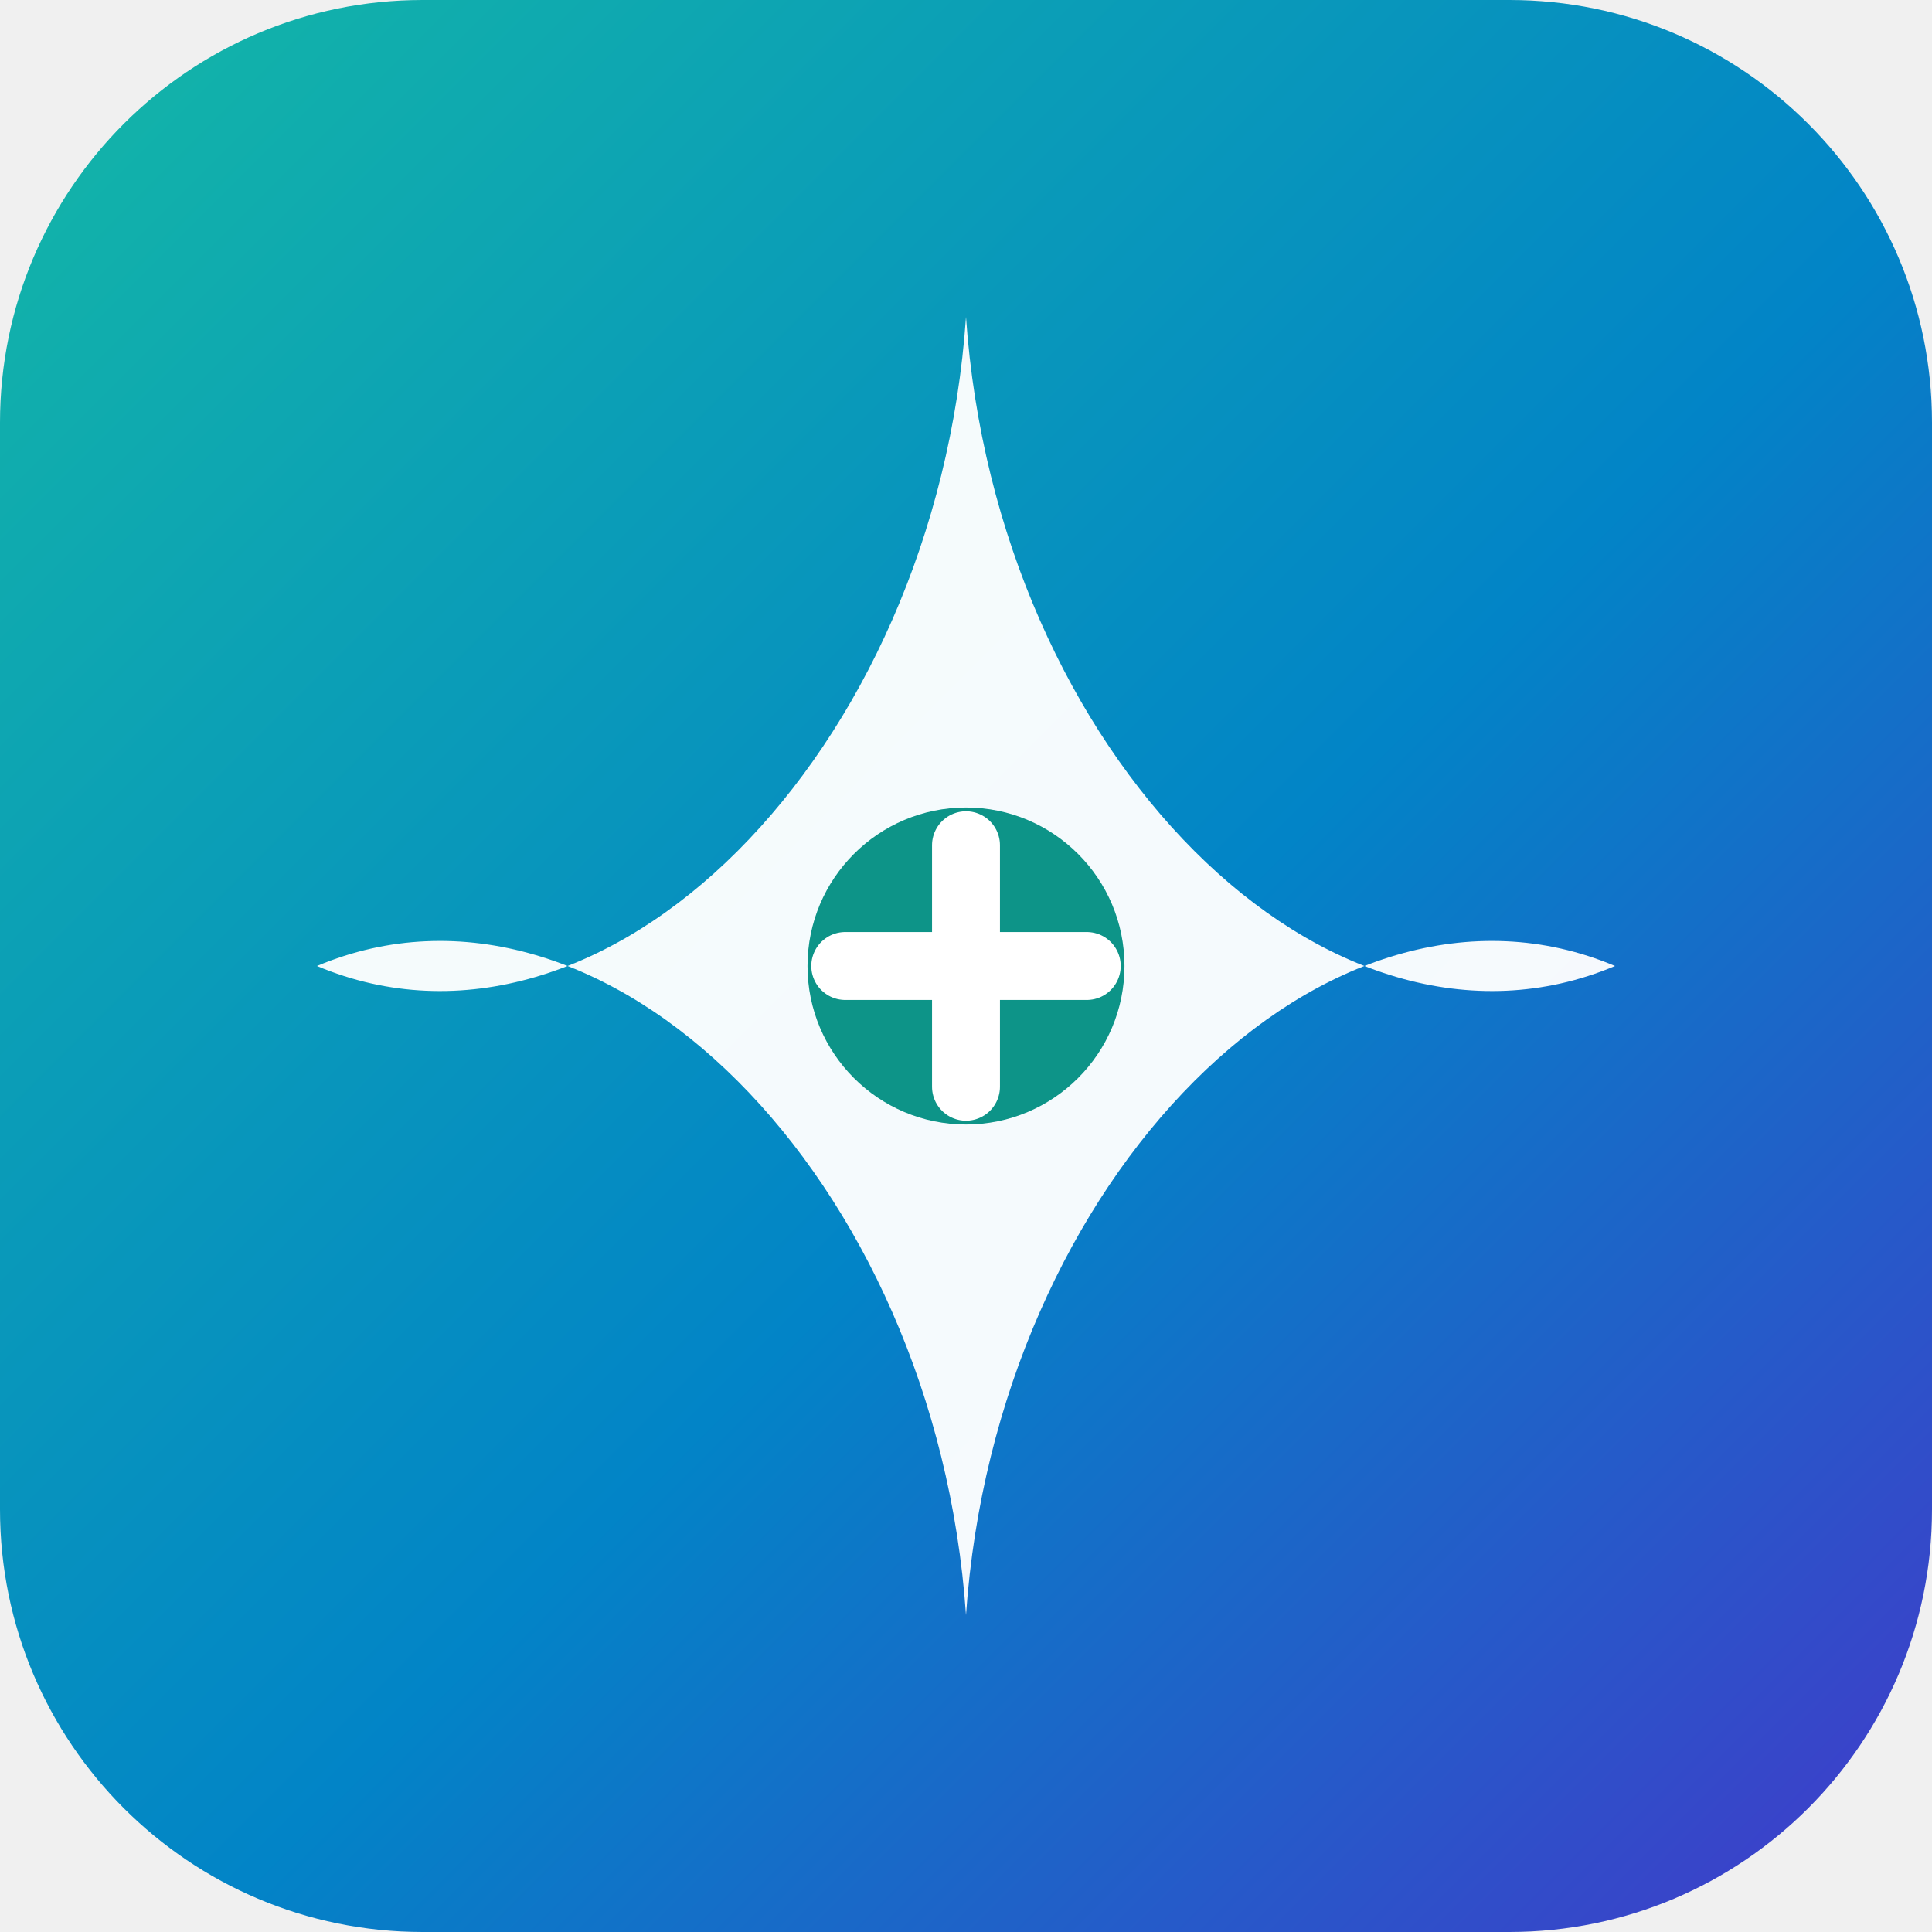
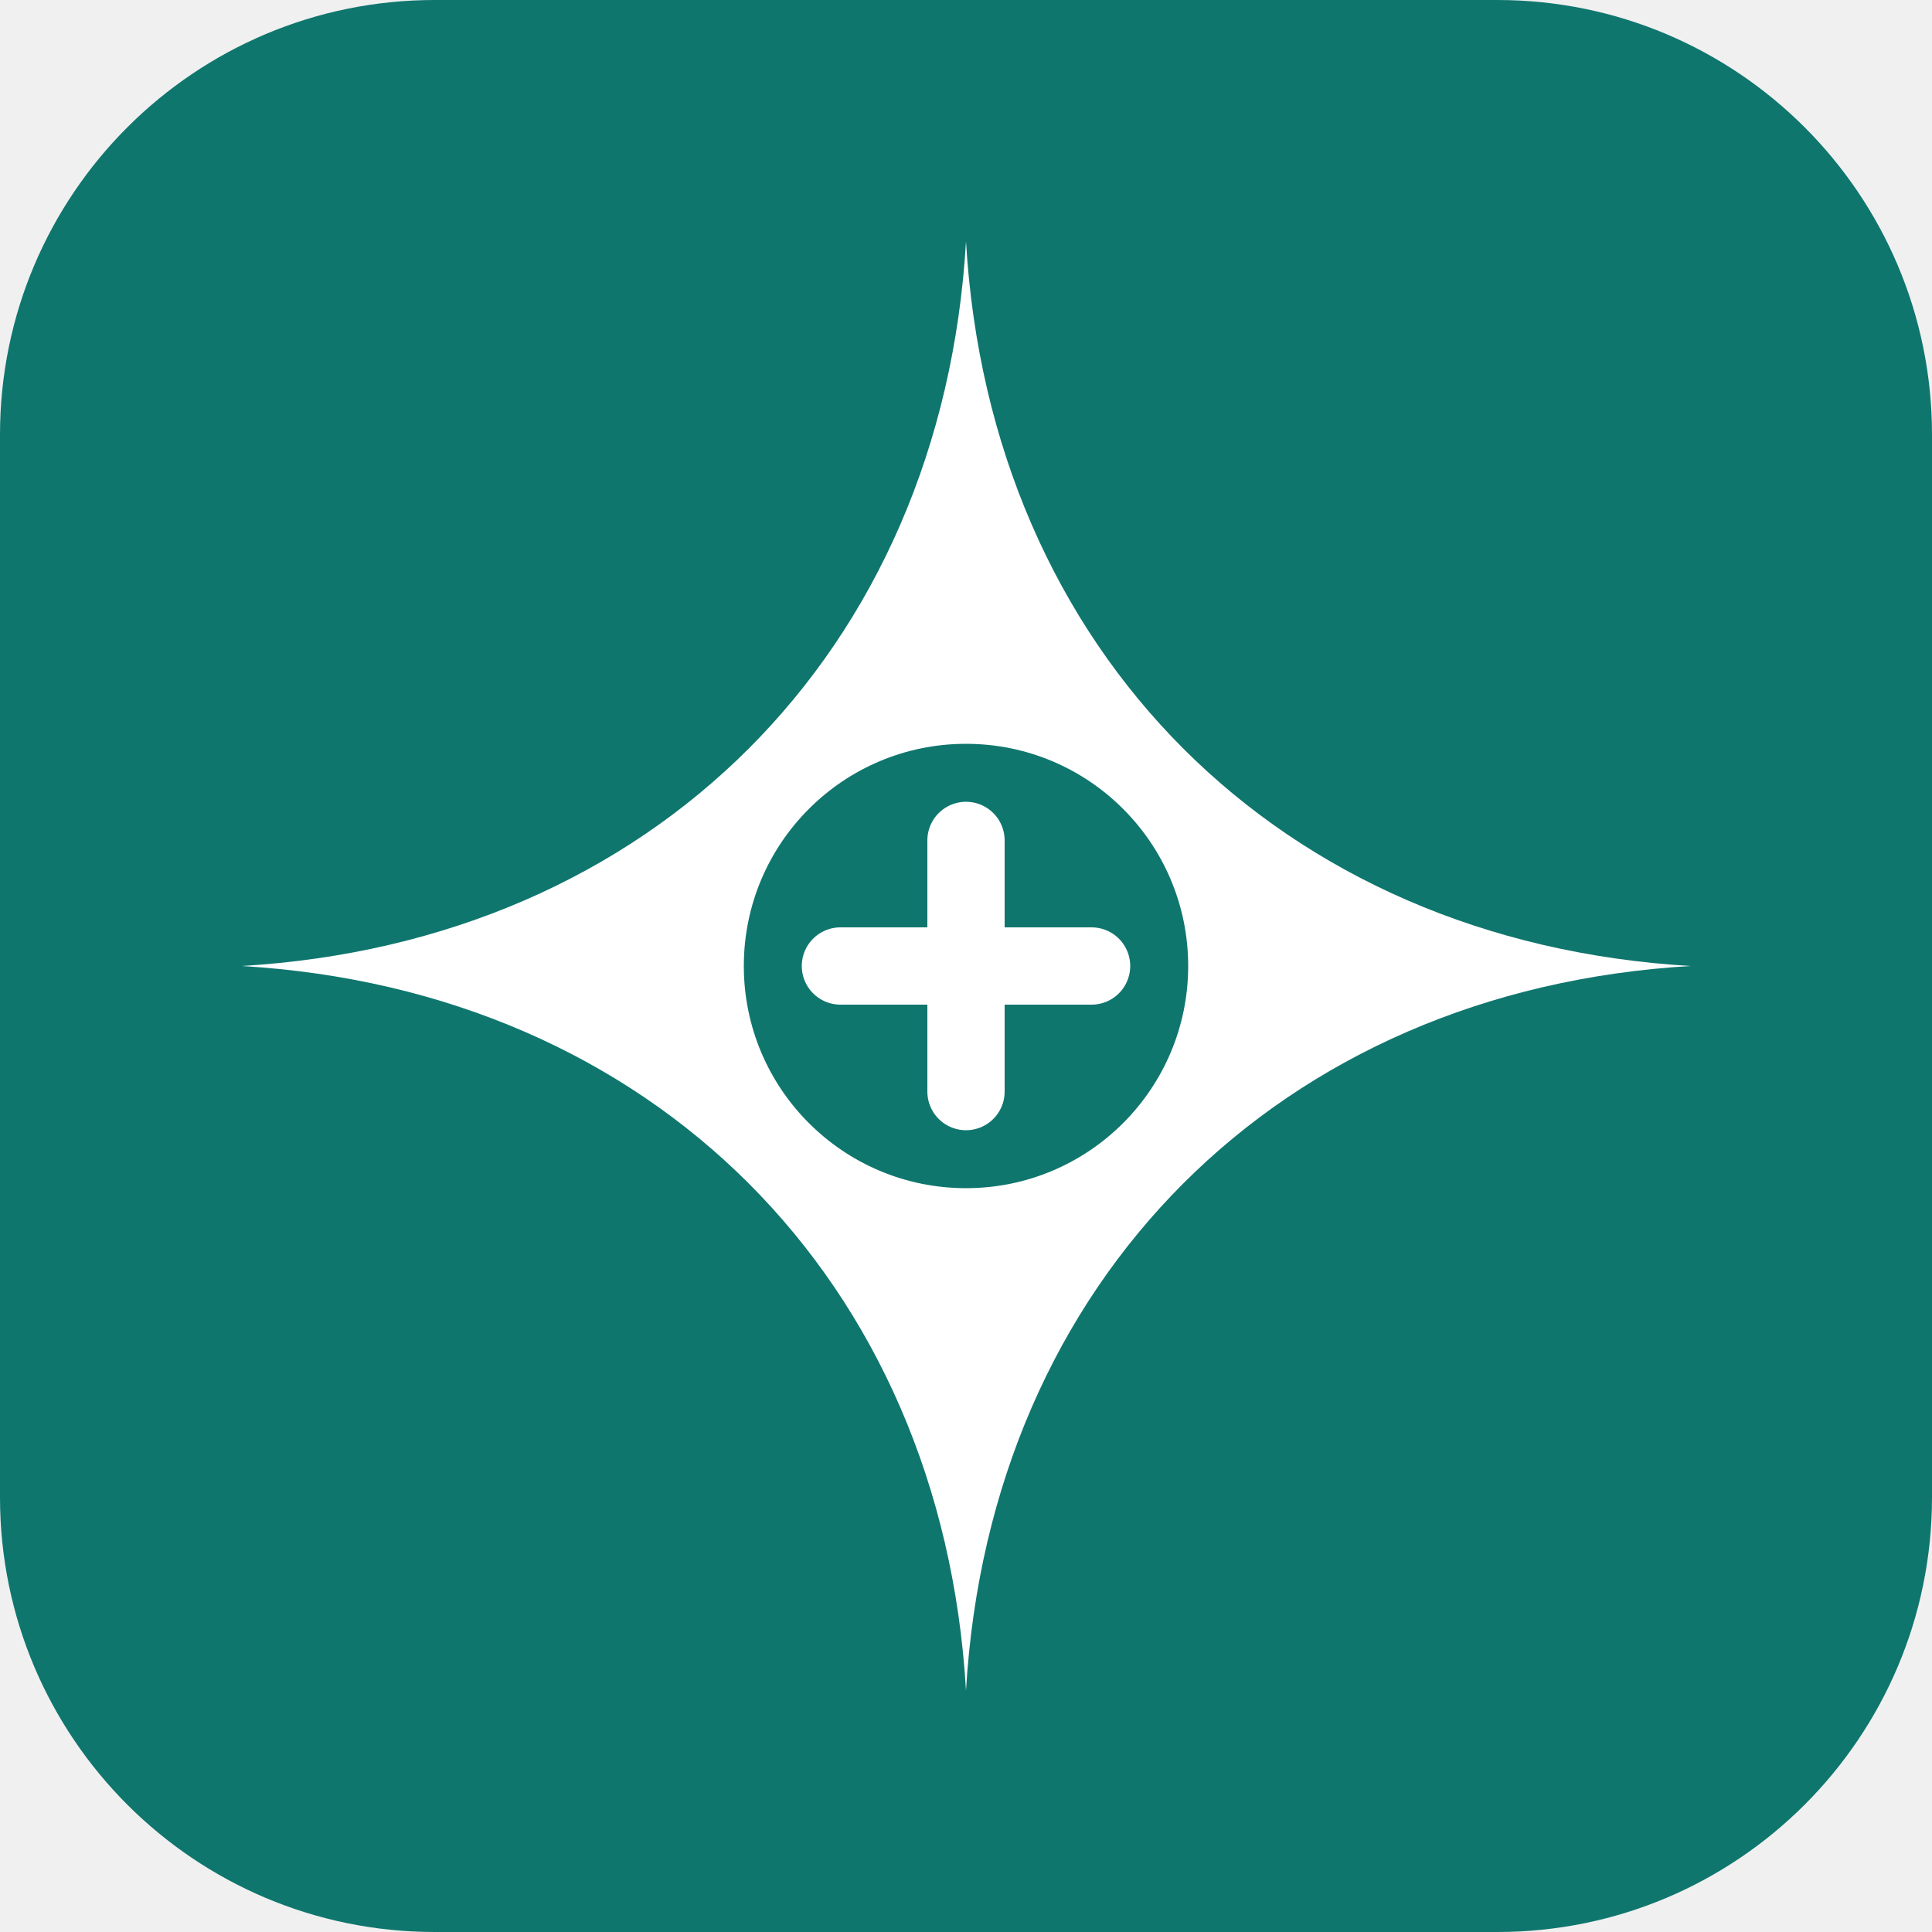
- <svg xmlns="http://www.w3.org/2000/svg" viewBox="0 0 512 512">
-   <defs>
-     <linearGradient id="g" x1="0" y1="0" x2="1" y2="1">
-       <stop offset="0" stop-color="#14b8a6" />
-       <stop offset=".55" stop-color="#0284c7" />
-       <stop offset="1" stop-color="#4338ca" />
-     </linearGradient>
-   </defs>
-   <rect width="512" height="512" rx="112" fill="url(#g)" />
-   <path d="M256 84c8 116 96 204 172 172-76-32-164 56-172 172-8-116-96-204-172-172 76 32 164-56 172-172z" fill="#fff" fill-opacity=".96" />
-   <circle cx="256" cy="256" r="42" fill="#0d9488" />
-   <path d="M256 224v64M224 256h64" stroke="#fff" stroke-width="18" stroke-linecap="round" />
+ <svg xmlns="http://www.w3.org/2000/svg" viewBox="0 0 40 40">
+   <rect width="40" height="40" rx="9" fill="#0f766e" />
+   <path d="M20 5c.5 8.5 6.5 14.5 15 15-8.5.5-14.5 6.5-15 15-.5-8.5-6.5-14.5-15-15 8.5-.5 14.5-6.5 15-15z" fill="#fff" />
+   <circle cx="20" cy="20" r="4.6" fill="#0f766e" />
+   <path d="M20 17.4v5.2M17.4 20h5.2" stroke="#fff" stroke-width="1.6" stroke-linecap="round" />
</svg>
